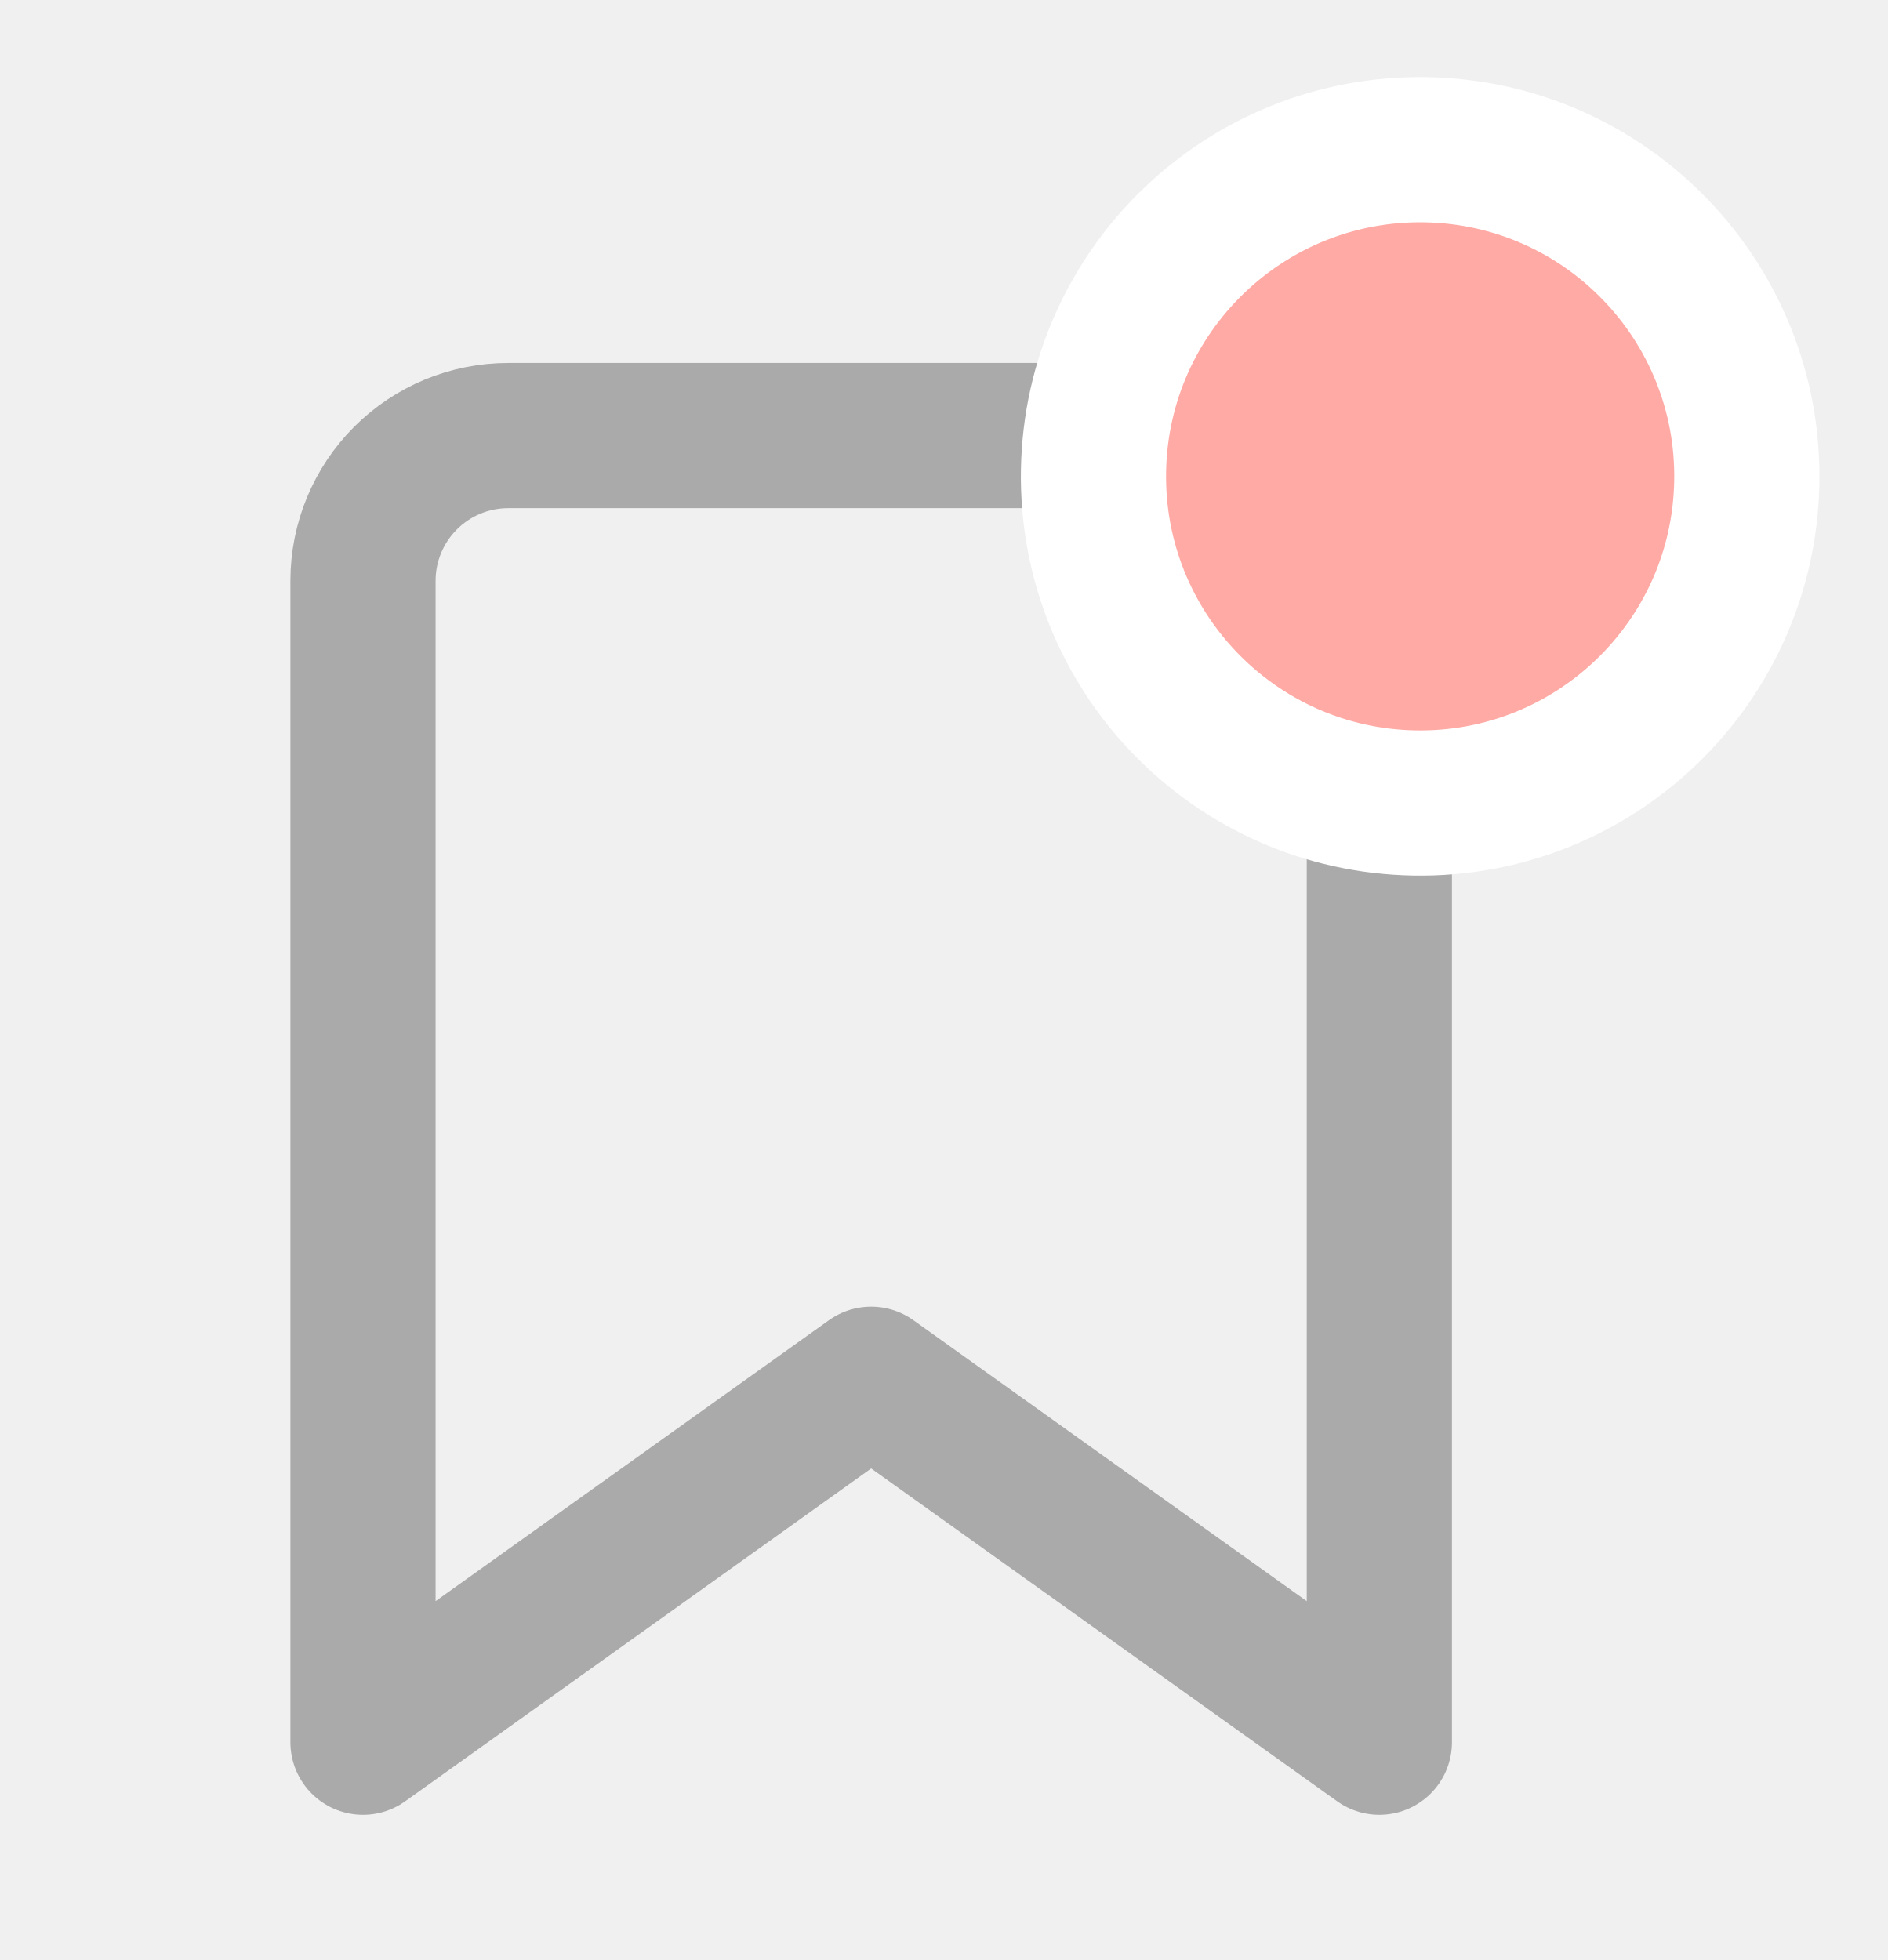
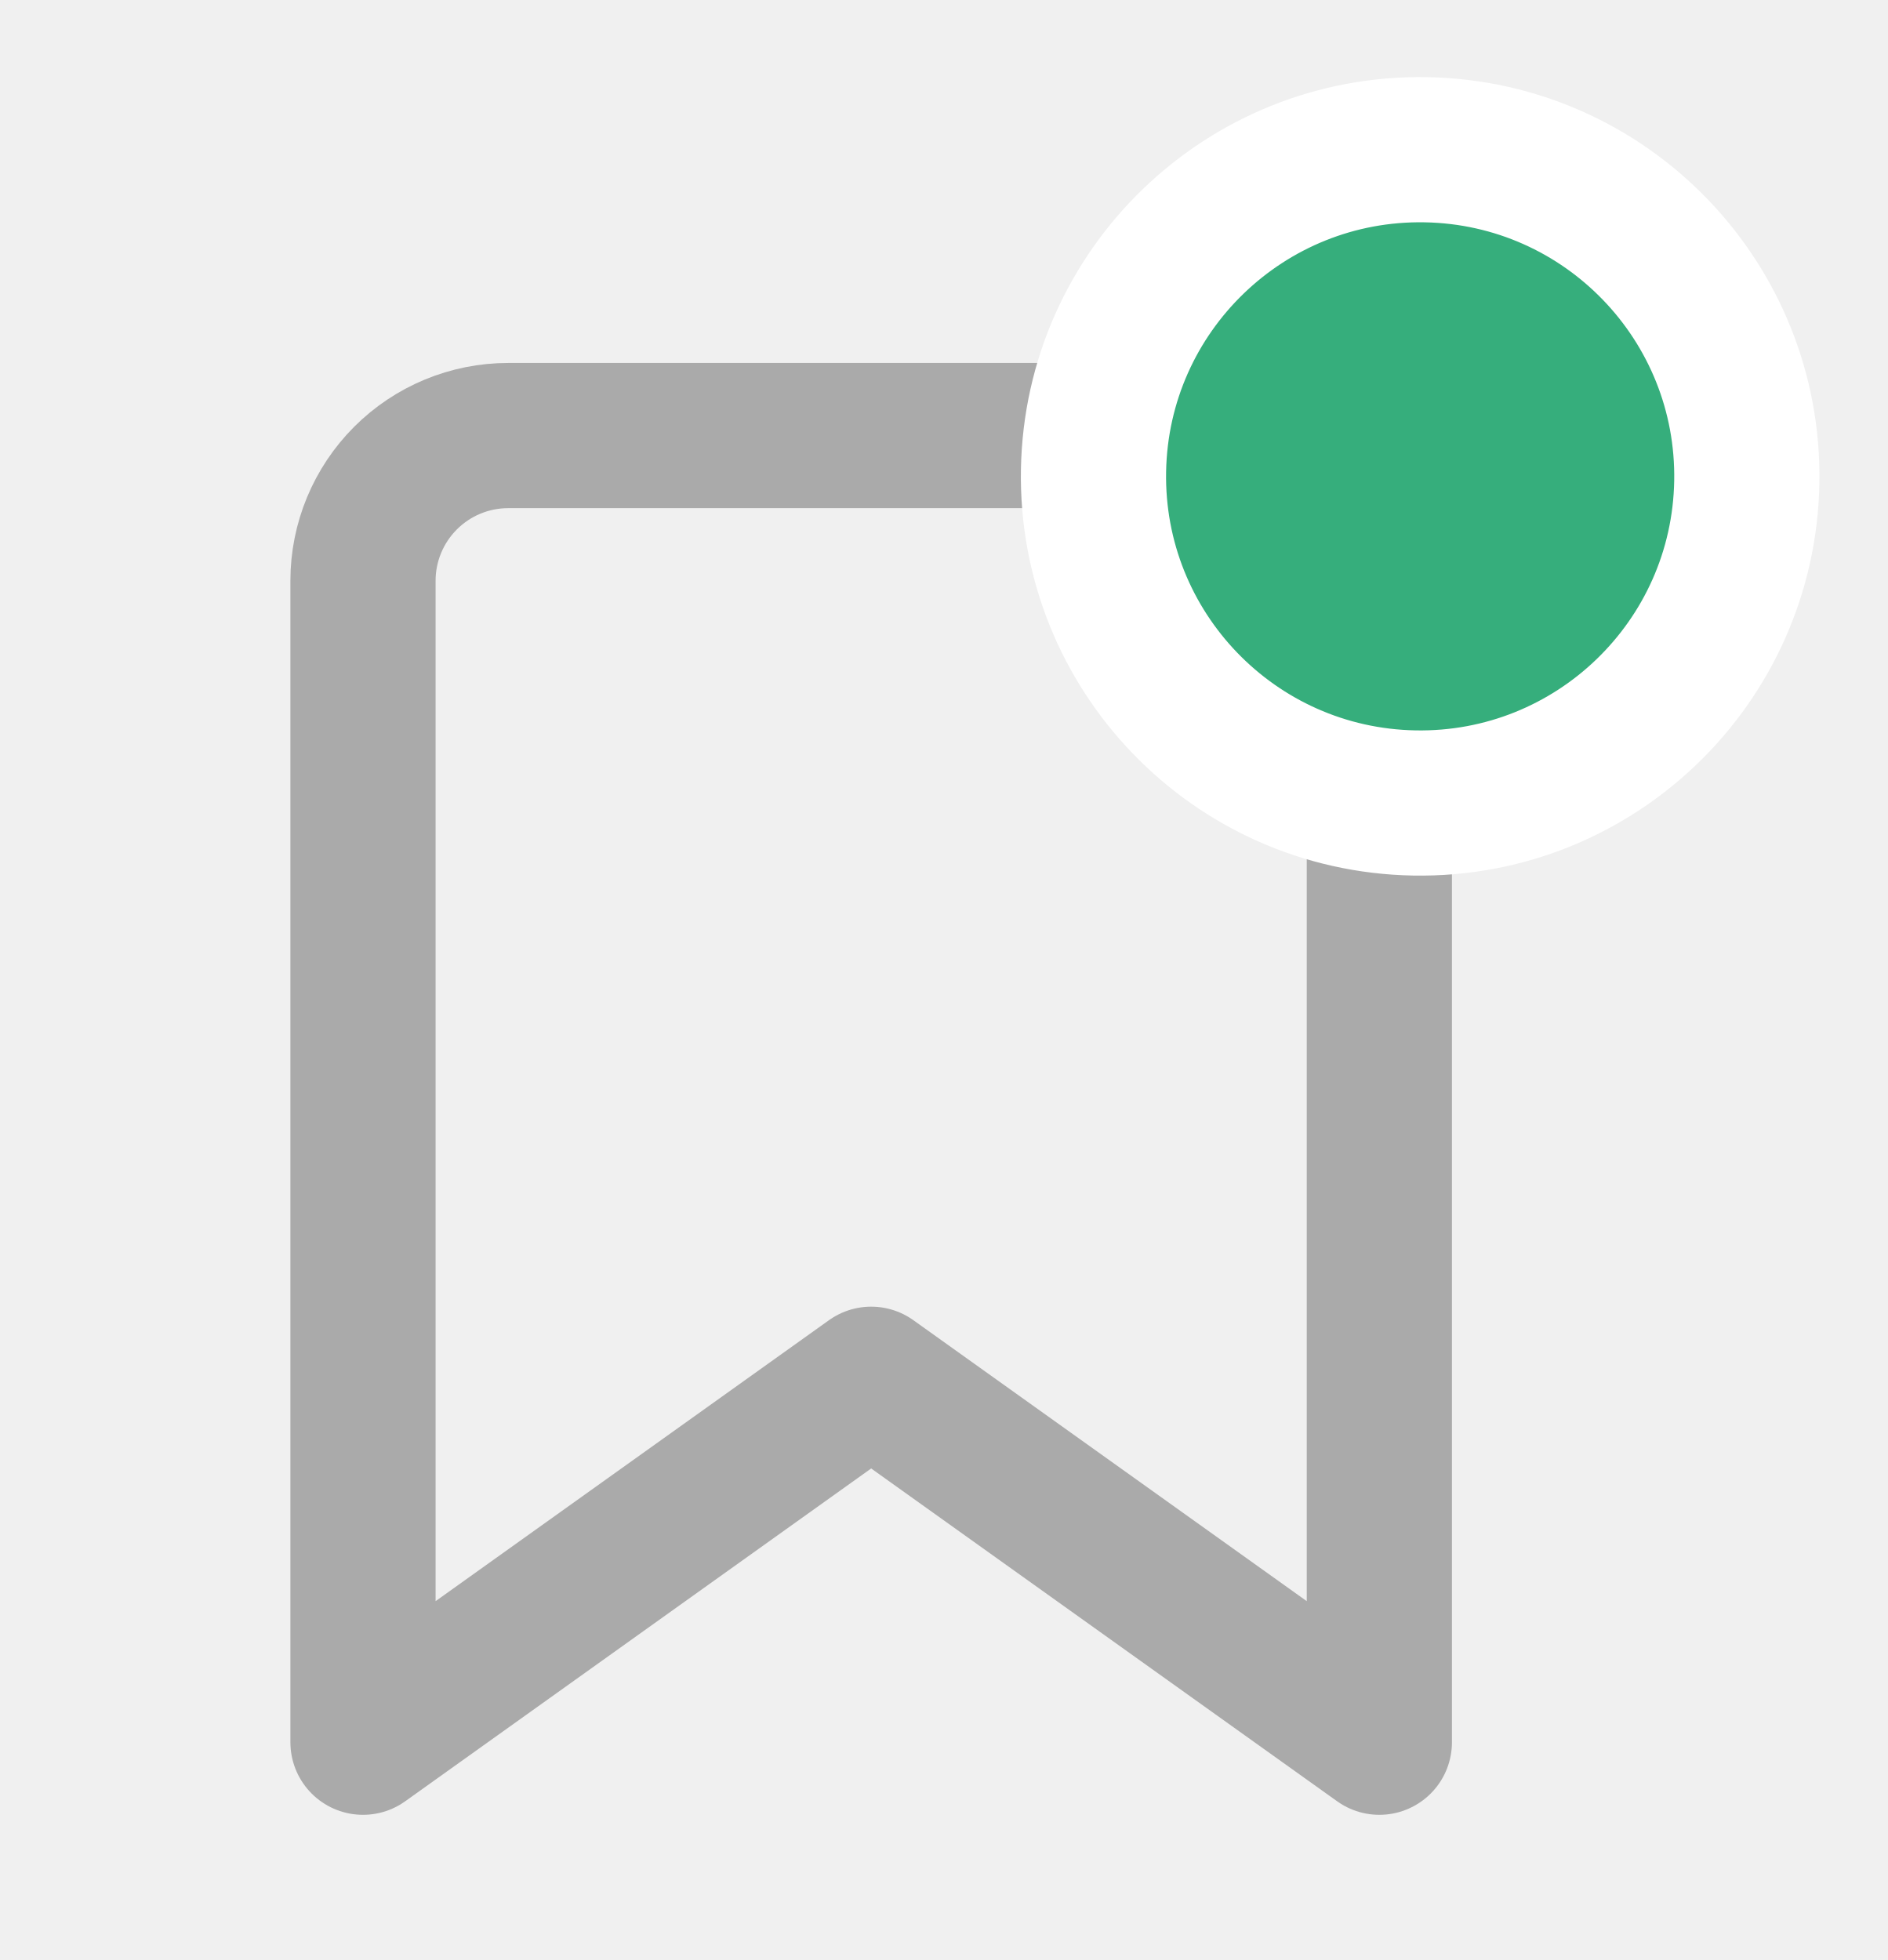
<svg xmlns="http://www.w3.org/2000/svg" width="26" height="27" viewBox="0 0 26 27" fill="none">
  <path d="M19 24L12 19L5 24V8C5 7.47 5.211 6.961 5.586 6.586C5.961 6.211 6.47 6 7 6H17C17.53 6 18.039 6.211 18.414 6.586C18.789 6.961 19 7.47 19 8V24Z" stroke="#AAAAAA" stroke-width="2" stroke-linecap="round" stroke-linejoin="round" />
-   <circle cx="19.562" cy="6.562" r="4.5" transform="rotate(1.03104 19.5624 6.56241)" fill="#FFAAA5" stroke="white" stroke-width="2" />
+   <circle cx="19.562" cy="6.562" r="4.5" transform="rotate(1.03104 19.5624 6.56241)" fill="#36AE7C" stroke="white" stroke-width="2" />
</svg>
